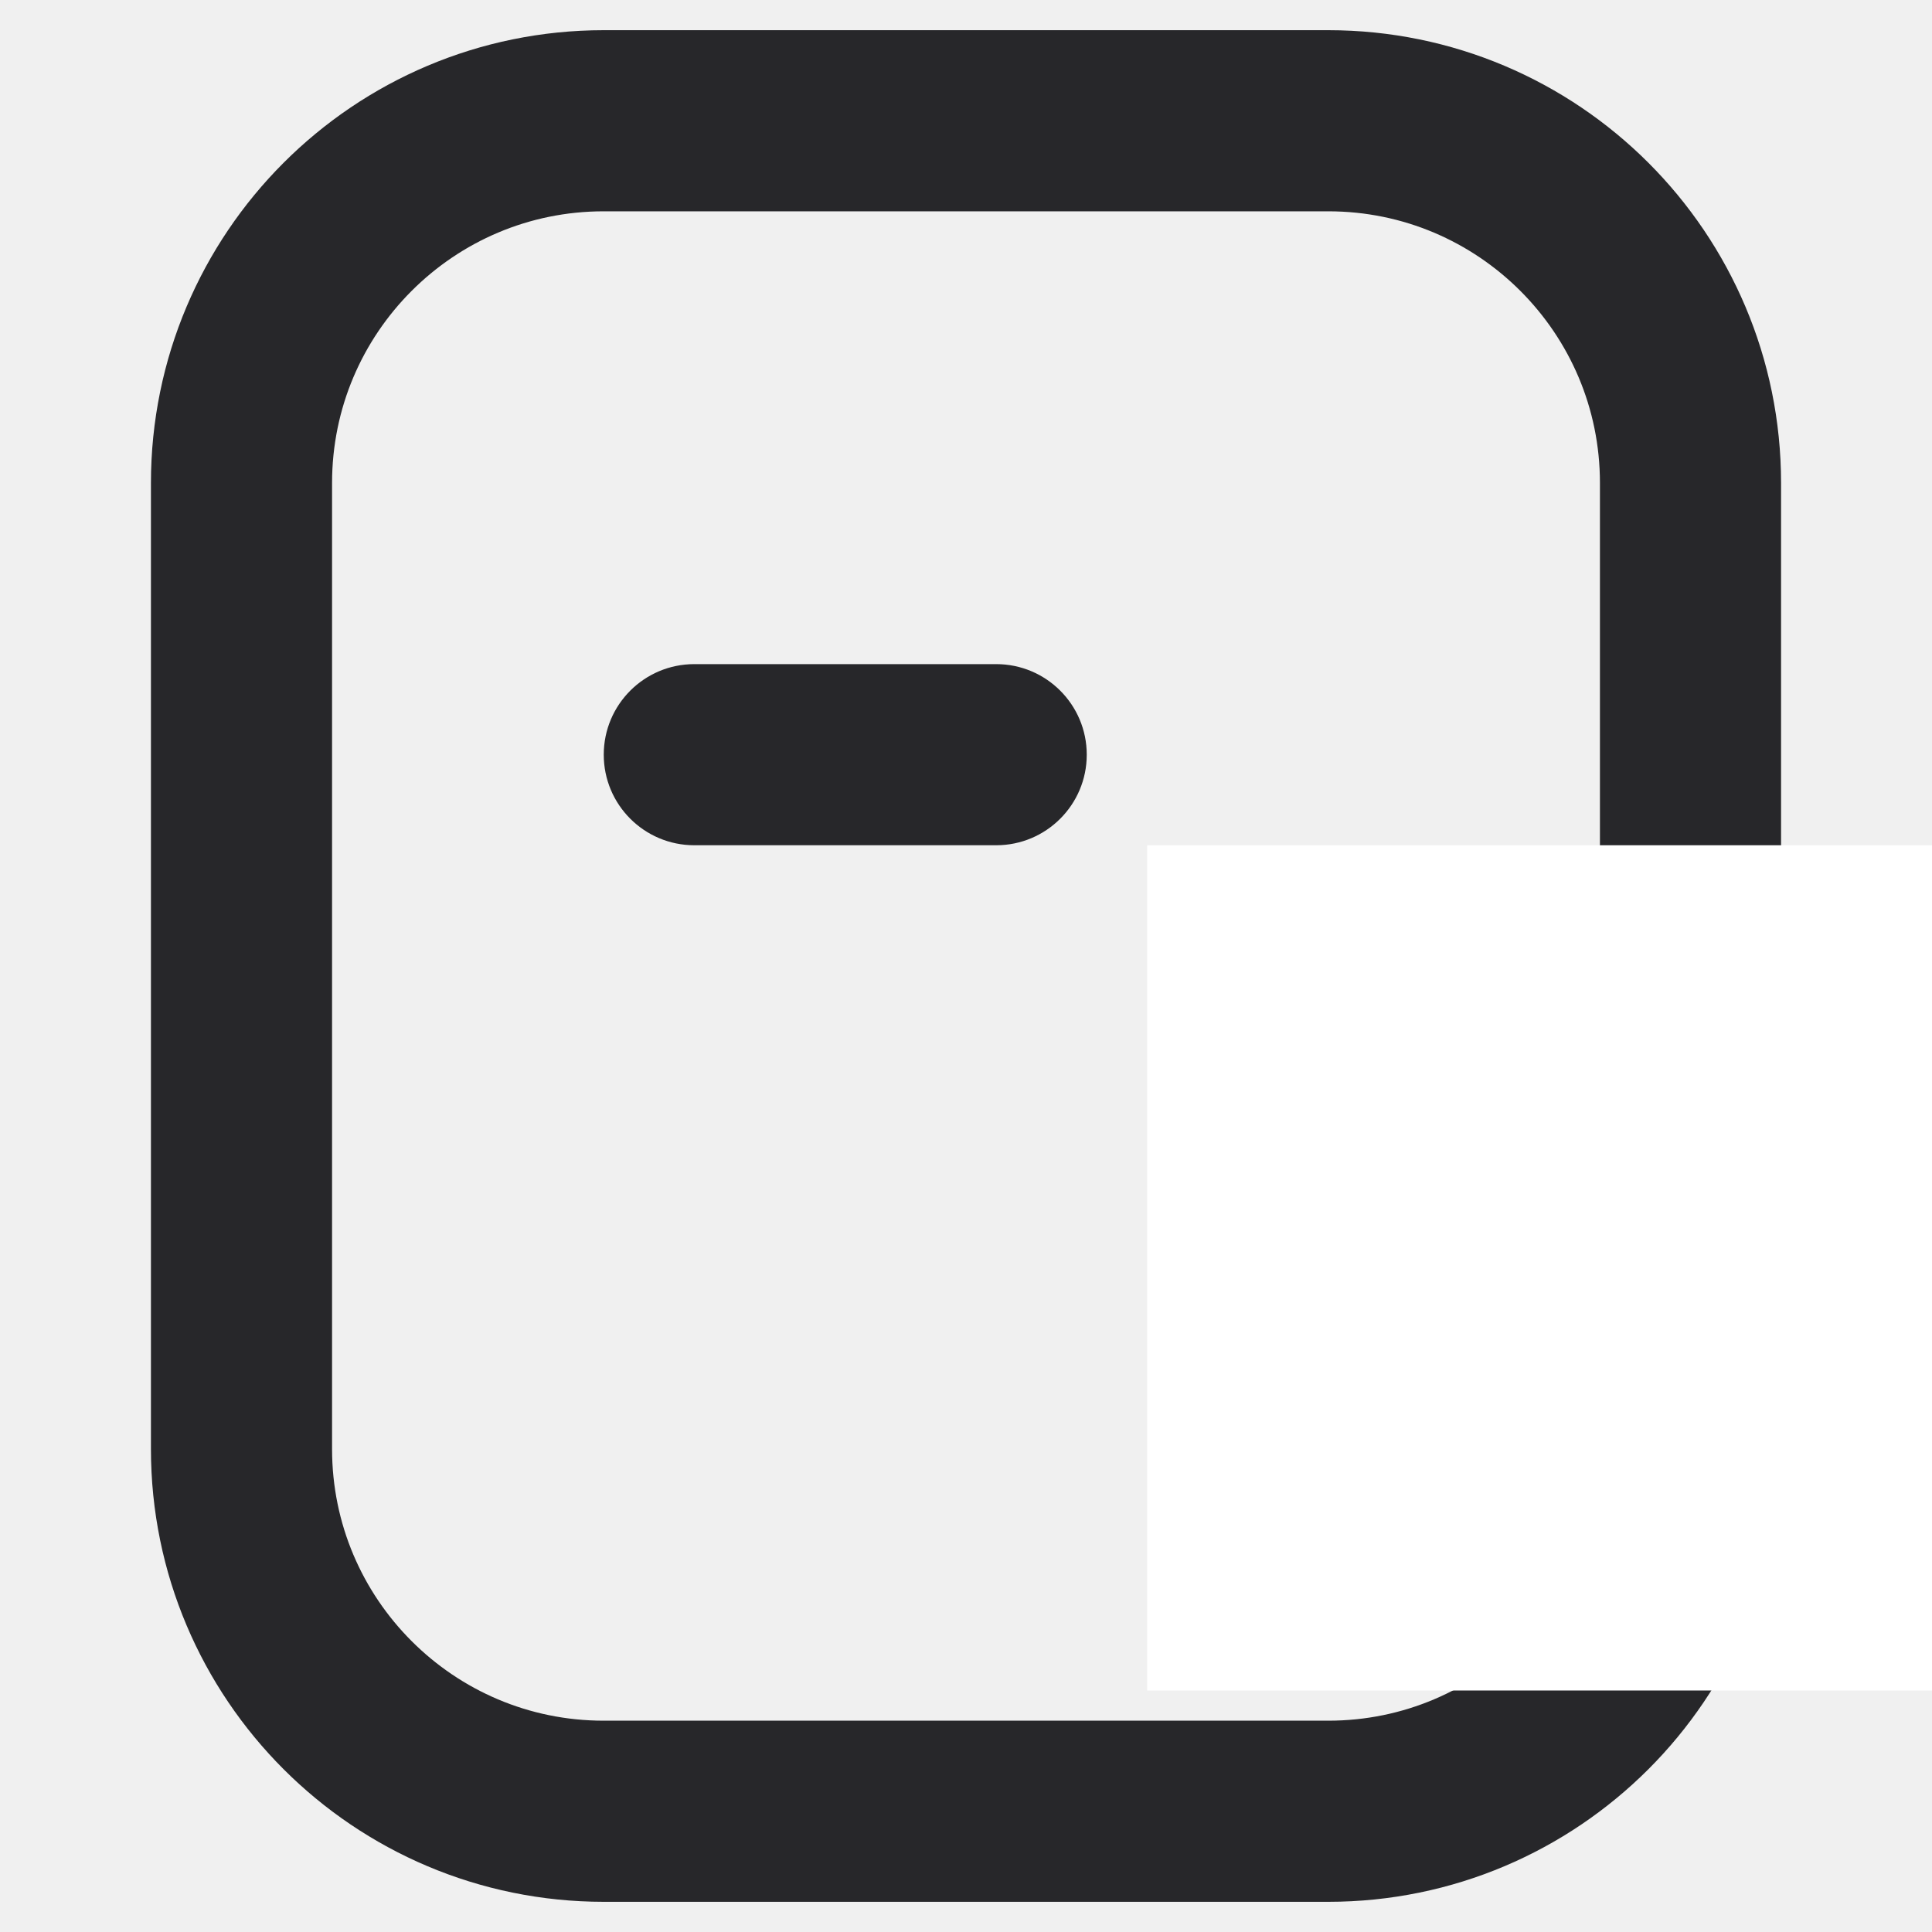
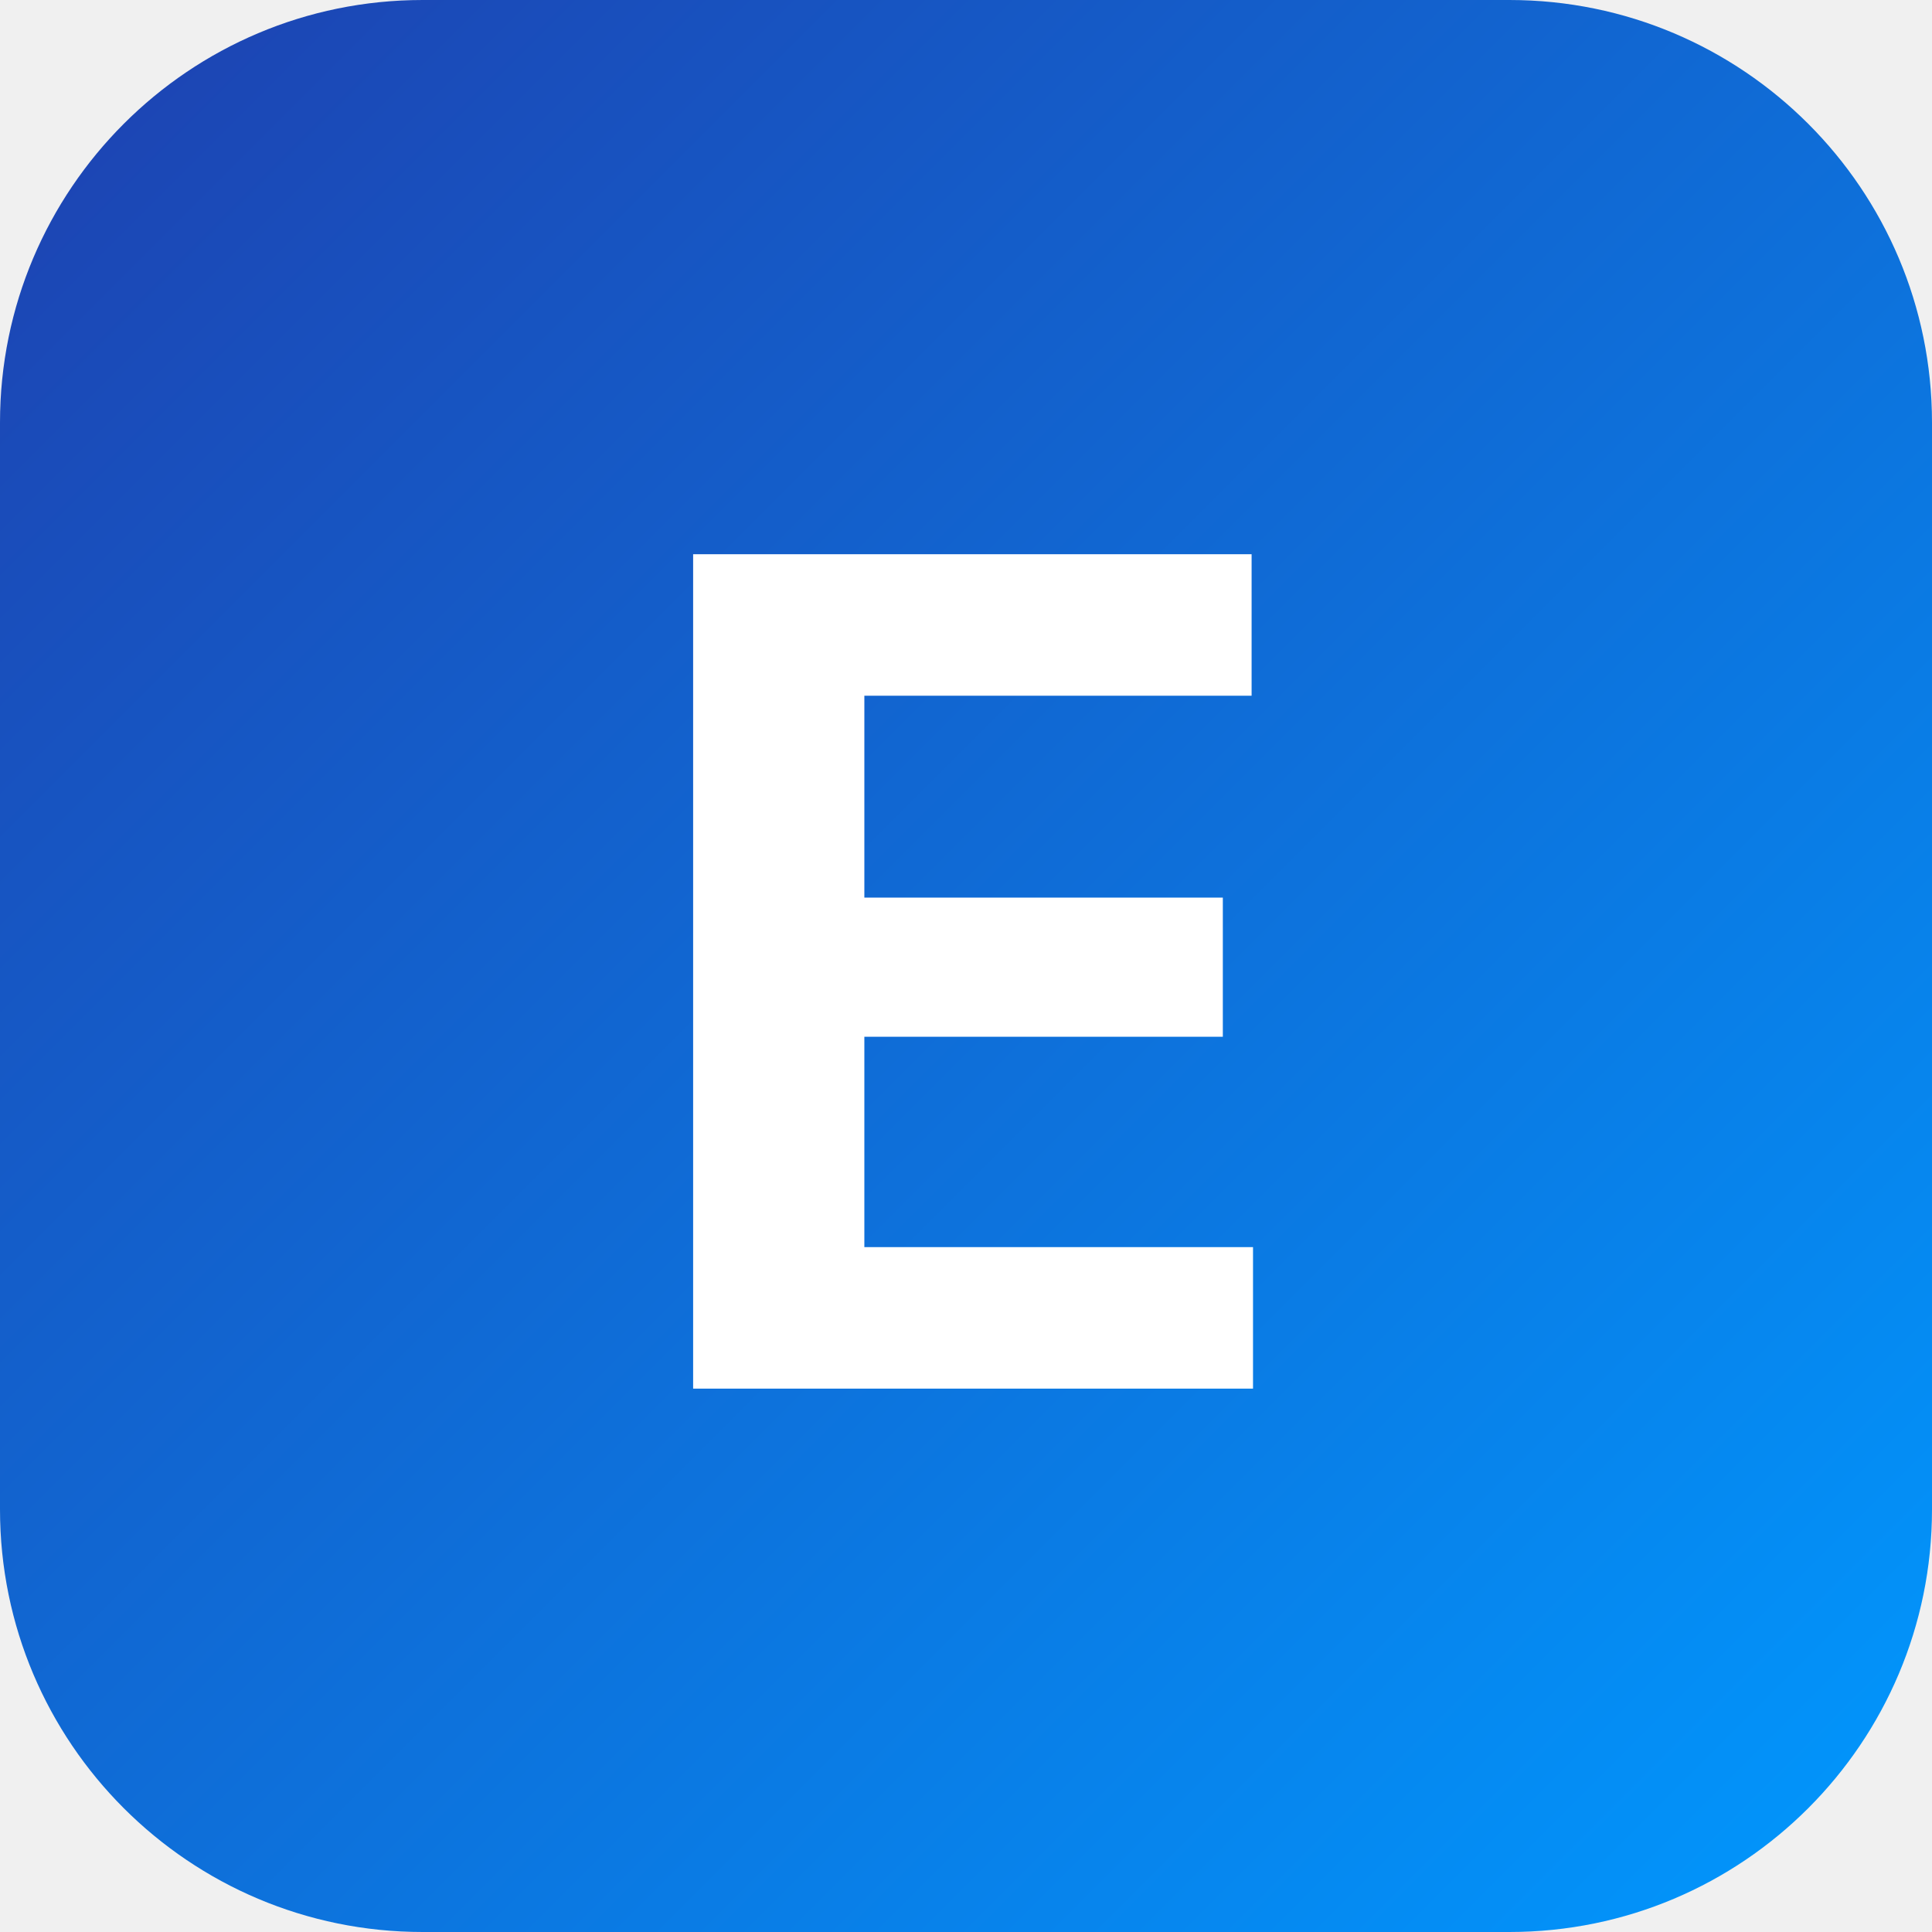
<svg xmlns="http://www.w3.org/2000/svg" viewBox="0 0 64 64">
  <defs>
-     <linearGradient id="scan" x1="0%" y1="0%" x2="100%" y2="100%">
-       <stop offset="0%" stop-color="#0099ff" />
-       <stop offset="100%" stop-color="#1e40af" />
+     <linearGradient id="bg" x1="0%" y1="0%" x2="100%" y2="100%">
+       <stop offset="0%" stop-color="#1e40af" />
+       <stop offset="100%" stop-color="#0099ff" />
    </linearGradient>
  </defs>
-   <rect x="8" y="4" width="48" height="56" rx="12" ry="12" fill="none" stroke="#27272a" stroke-width="6" stroke-linecap="round" />
-   <rect x="38" y="28" width="26" height="28" fill="white" />
-   <rect x="20" y="22" width="16" height="6" rx="3" fill="#27272a" />
-   <line x1="12" y1="52" x2="40" y2="52" stroke="url(#scan)" stroke-width="3" stroke-linecap="round" opacity="0.9">
-     <animate attributeName="y1" values="52;12;52" dur="2s" repeatCount="indefinite" />
-     <animate attributeName="y2" values="52;12;52" dur="2s" repeatCount="indefinite" />
-   </line>
+   <rect width="64" height="64" rx="14" fill="url(#bg)" />
+   <text x="32" y="46" text-anchor="middle" font-family="Inter, system-ui, sans-serif" font-weight="700" font-size="38" fill="white">E</text>
</svg>
